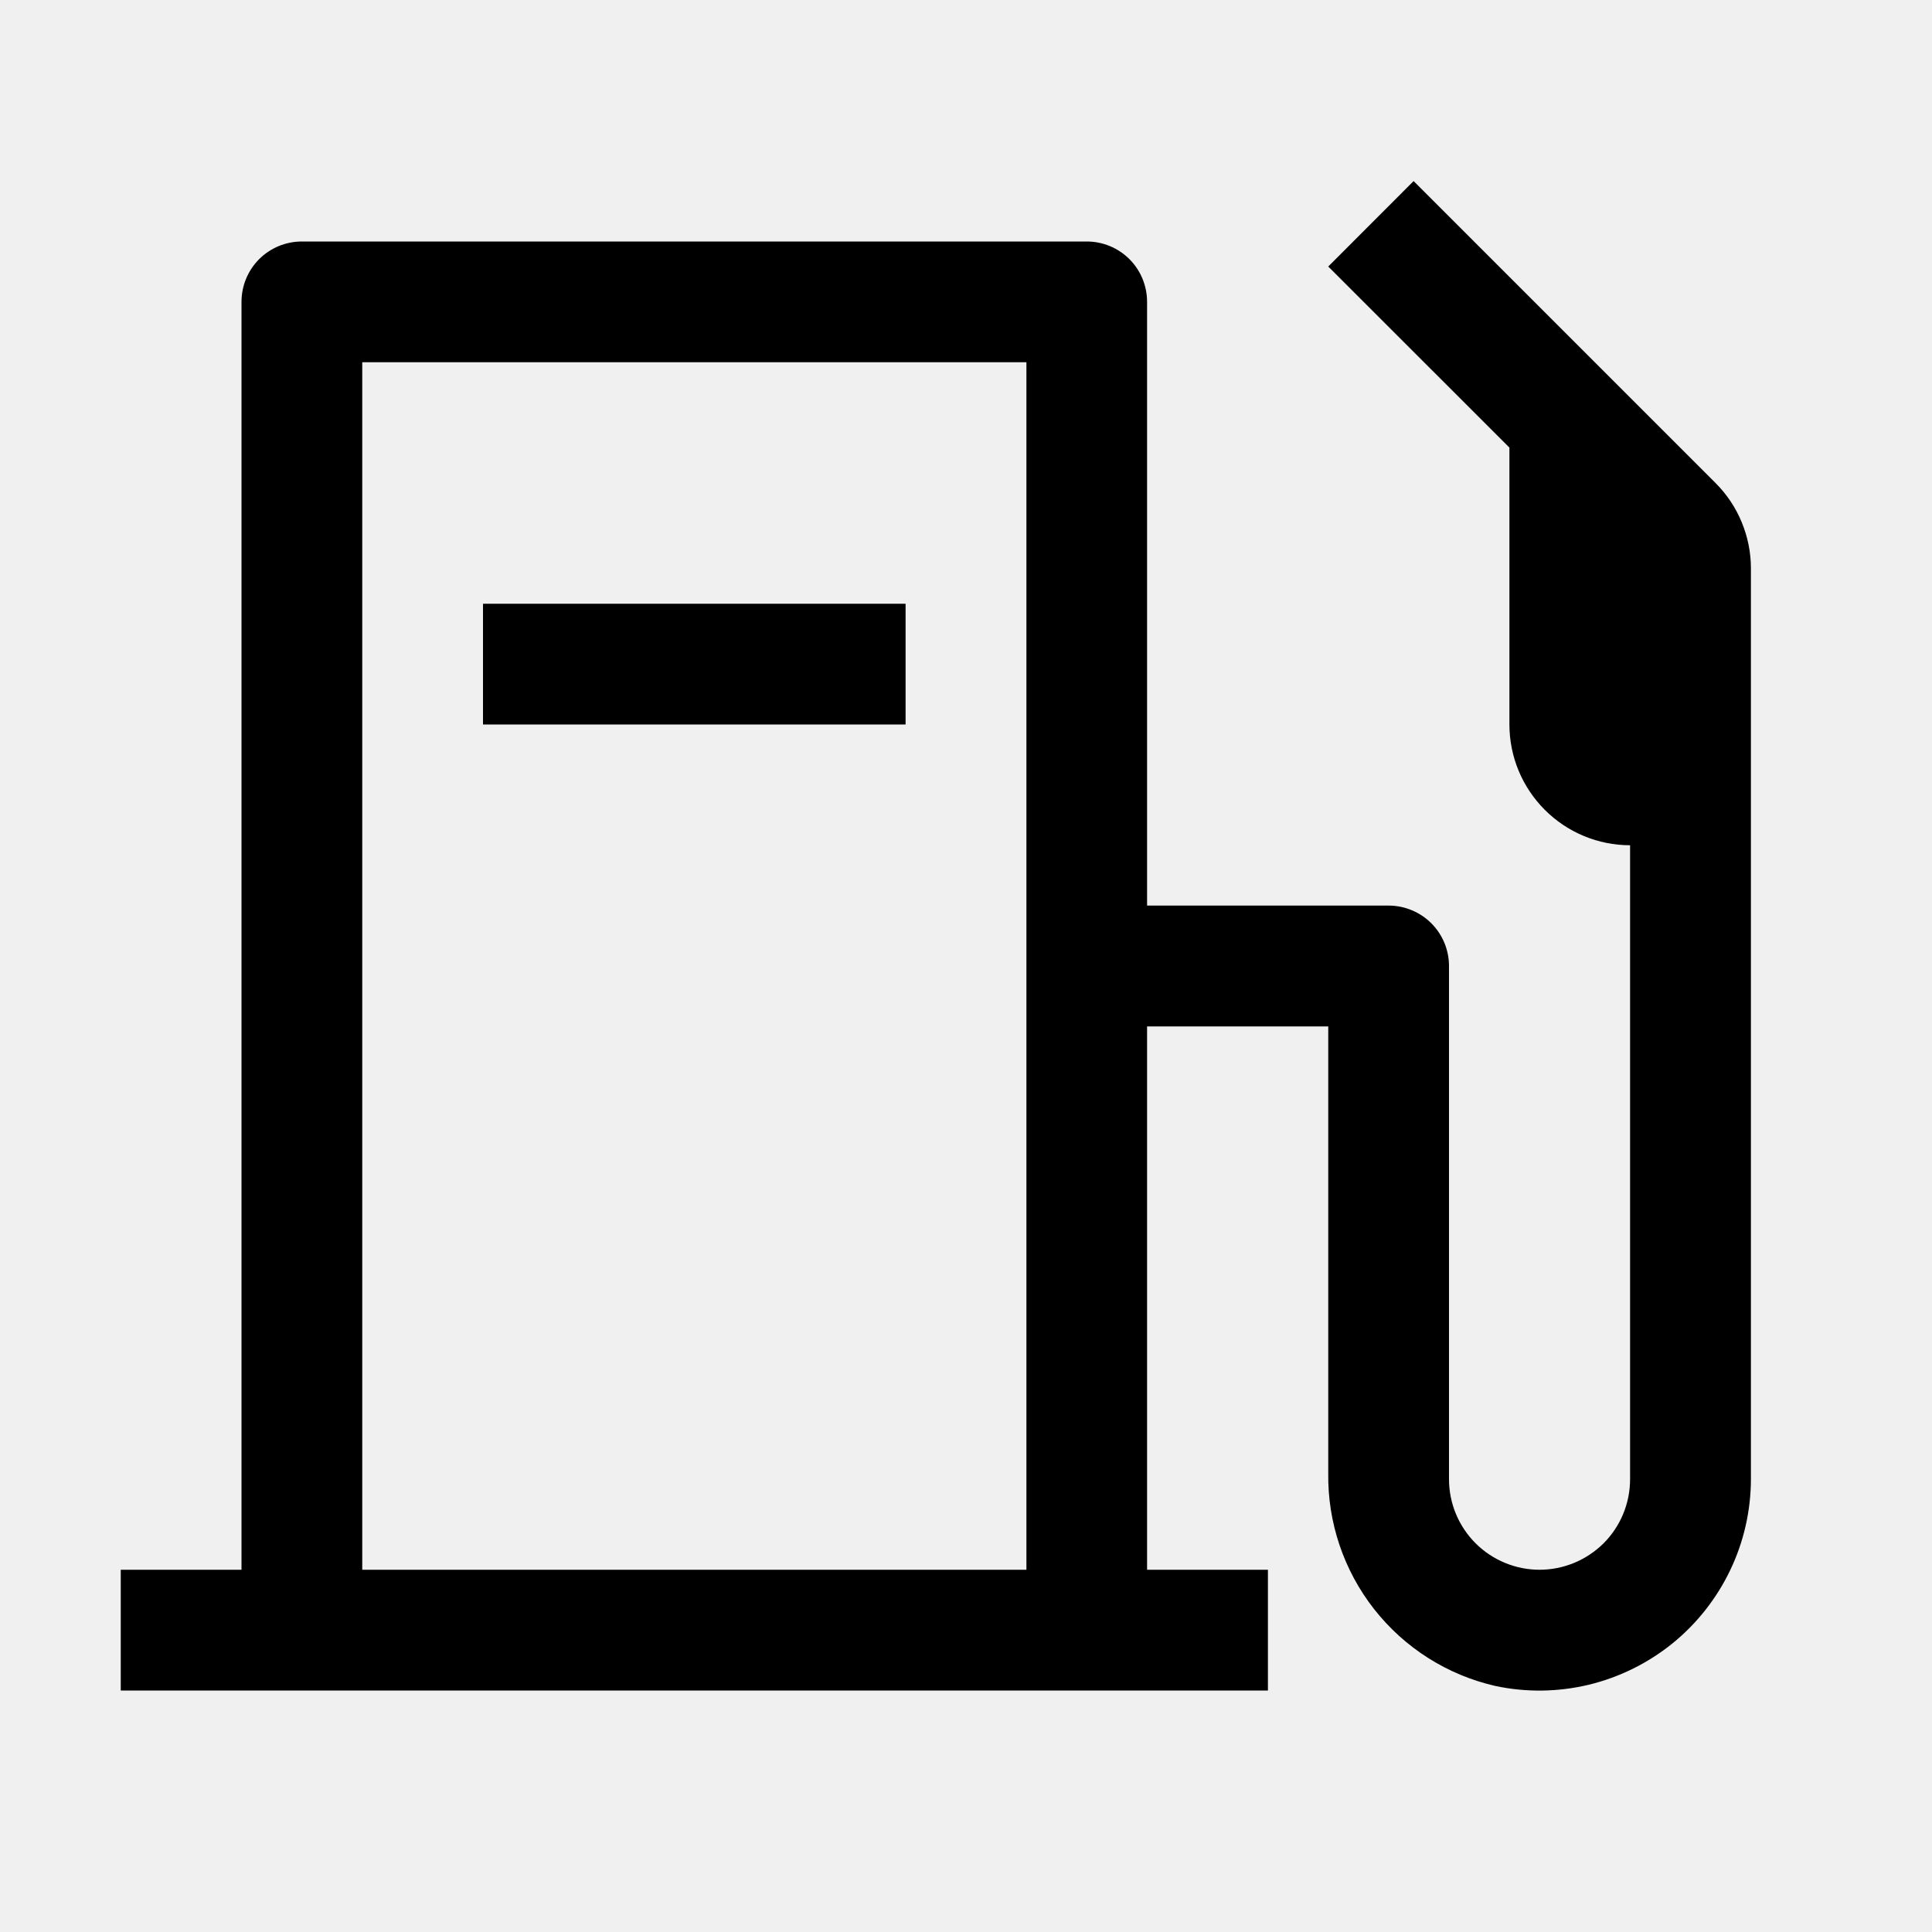
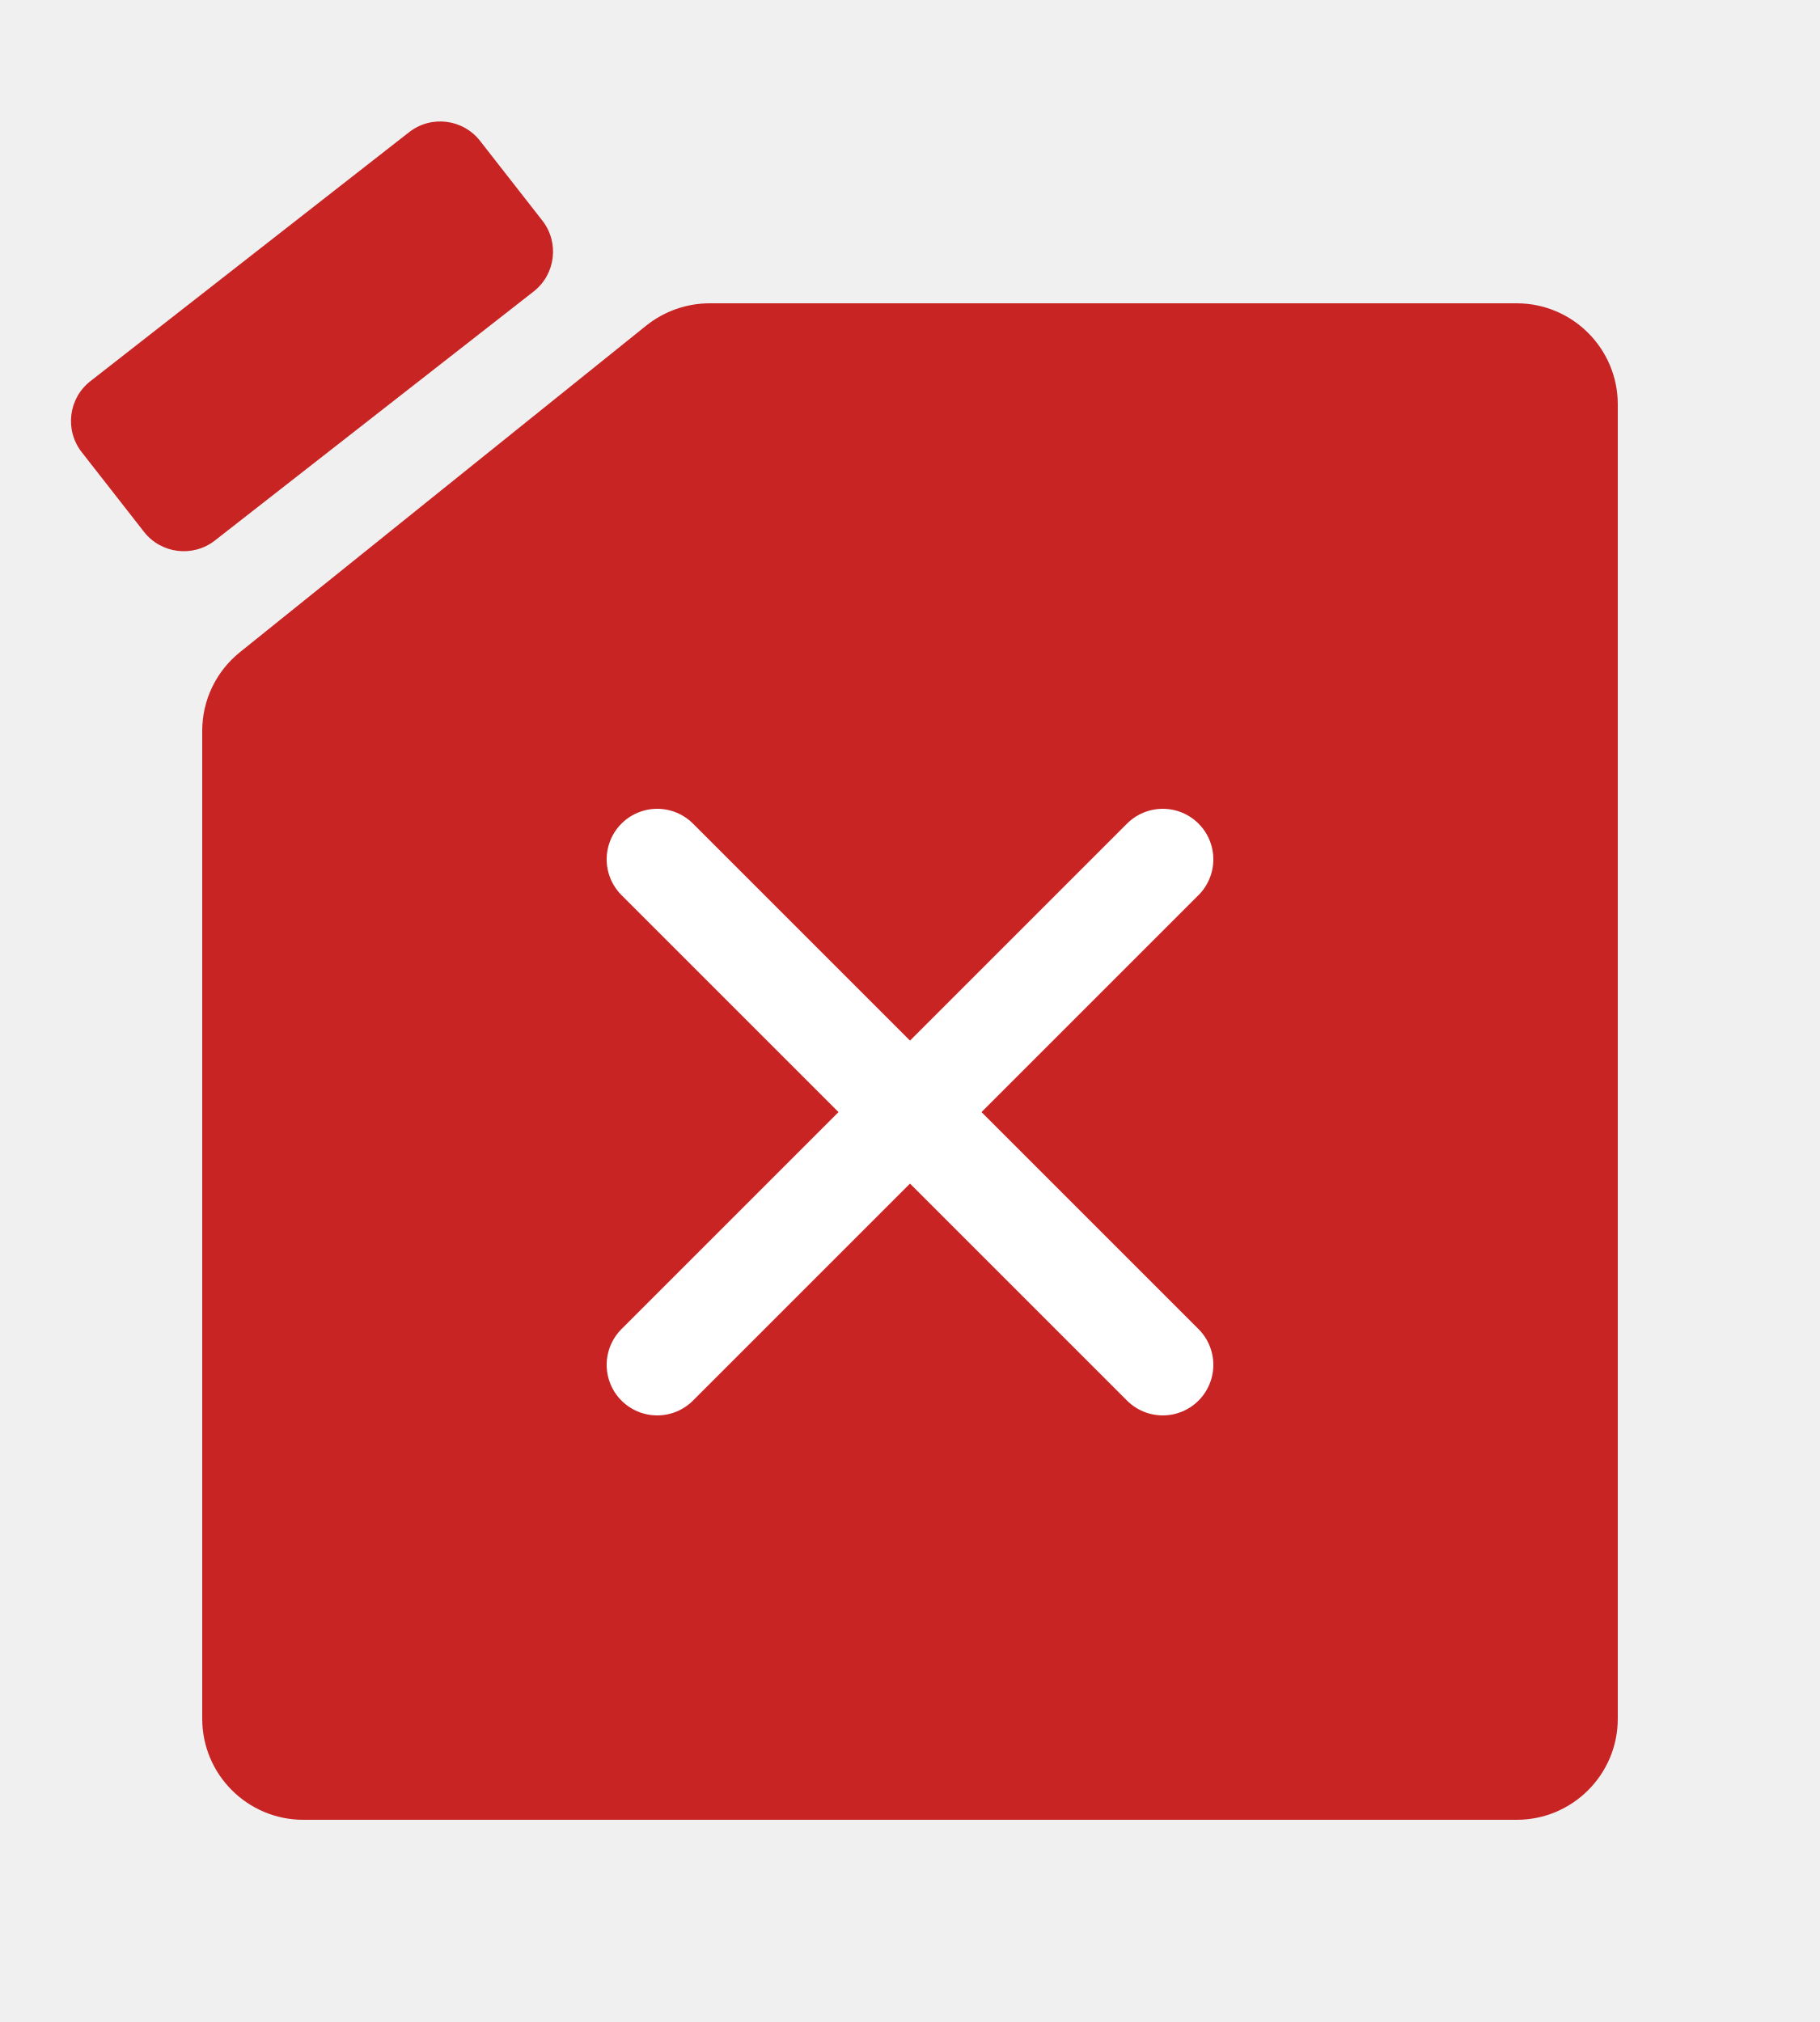
- <svg xmlns="http://www.w3.org/2000/svg" width="22" height="22" viewBox="0 0 22 22" fill="none">
-   <g clip-path="url(#clip0_200_6)">
-     <path d="M10.312 6.875H5.5V8.25H10.312V6.875Z" fill="black" />
-     <path d="M19.535 5.5L16.097 2.062L15.125 3.035L17.188 5.097V8.25C17.188 8.615 17.333 8.964 17.591 9.222C17.849 9.48 18.198 9.625 18.562 9.625V16.844C18.562 17.117 18.454 17.38 18.261 17.573C18.067 17.766 17.805 17.875 17.531 17.875C17.258 17.875 16.995 17.766 16.802 17.573C16.609 17.38 16.5 17.117 16.5 16.844V11C16.5 10.818 16.428 10.643 16.299 10.514C16.17 10.385 15.995 10.312 15.812 10.312H13.062V3.438C13.062 3.255 12.99 3.08 12.861 2.951C12.732 2.822 12.557 2.75 12.375 2.75H3.438C3.255 2.75 3.08 2.822 2.951 2.951C2.822 3.08 2.75 3.255 2.75 3.438V17.875H1.375V19.25H14.438V17.875H13.062V11.688H15.125V16.775C15.117 17.335 15.301 17.882 15.647 18.323C15.993 18.764 16.48 19.073 17.026 19.198C17.377 19.273 17.74 19.268 18.089 19.185C18.438 19.101 18.764 18.94 19.043 18.715C19.322 18.489 19.547 18.204 19.702 17.88C19.857 17.557 19.937 17.203 19.938 16.844V6.472C19.938 6.292 19.902 6.113 19.833 5.946C19.764 5.779 19.663 5.628 19.535 5.5V5.5ZM11.688 17.875H4.125V4.125H11.688V17.875Z" fill="black" />
-   </g>
-   <defs>
-     <clipPath id="clip0_200_6">
-       <rect width="22" height="22" fill="white" />
-     </clipPath>
-   </defs>
+ <svg xmlns="http://www.w3.org/2000/svg" width="18" height="20" viewBox="0 0 18 20" fill="none">
+   <path d="M4.333 4.875L6.392 3.22C6.57 3.078 6.791 3 7.019 3H15C15.552 3 16 3.448 16 4V17C16 17.552 15.552 18 15 18H3C2.448 18 2 17.552 2 17V7.229C2 6.926 2.137 6.64 2.374 6.45L4.333 4.875Z" fill="#C92424" />
+   <path d="M6.5 8.5L11.5 13.5" stroke="white" stroke-linecap="round" stroke-linejoin="round" />
+   <path d="M6.5 13.5L11.5 8.5" stroke="white" stroke-linecap="round" stroke-linejoin="round" />
+   <rect x="4.44" y="1" width="2" height="5" rx="0.5" transform="rotate(52 4.44043 1)" fill="#C92424" />
</svg>
